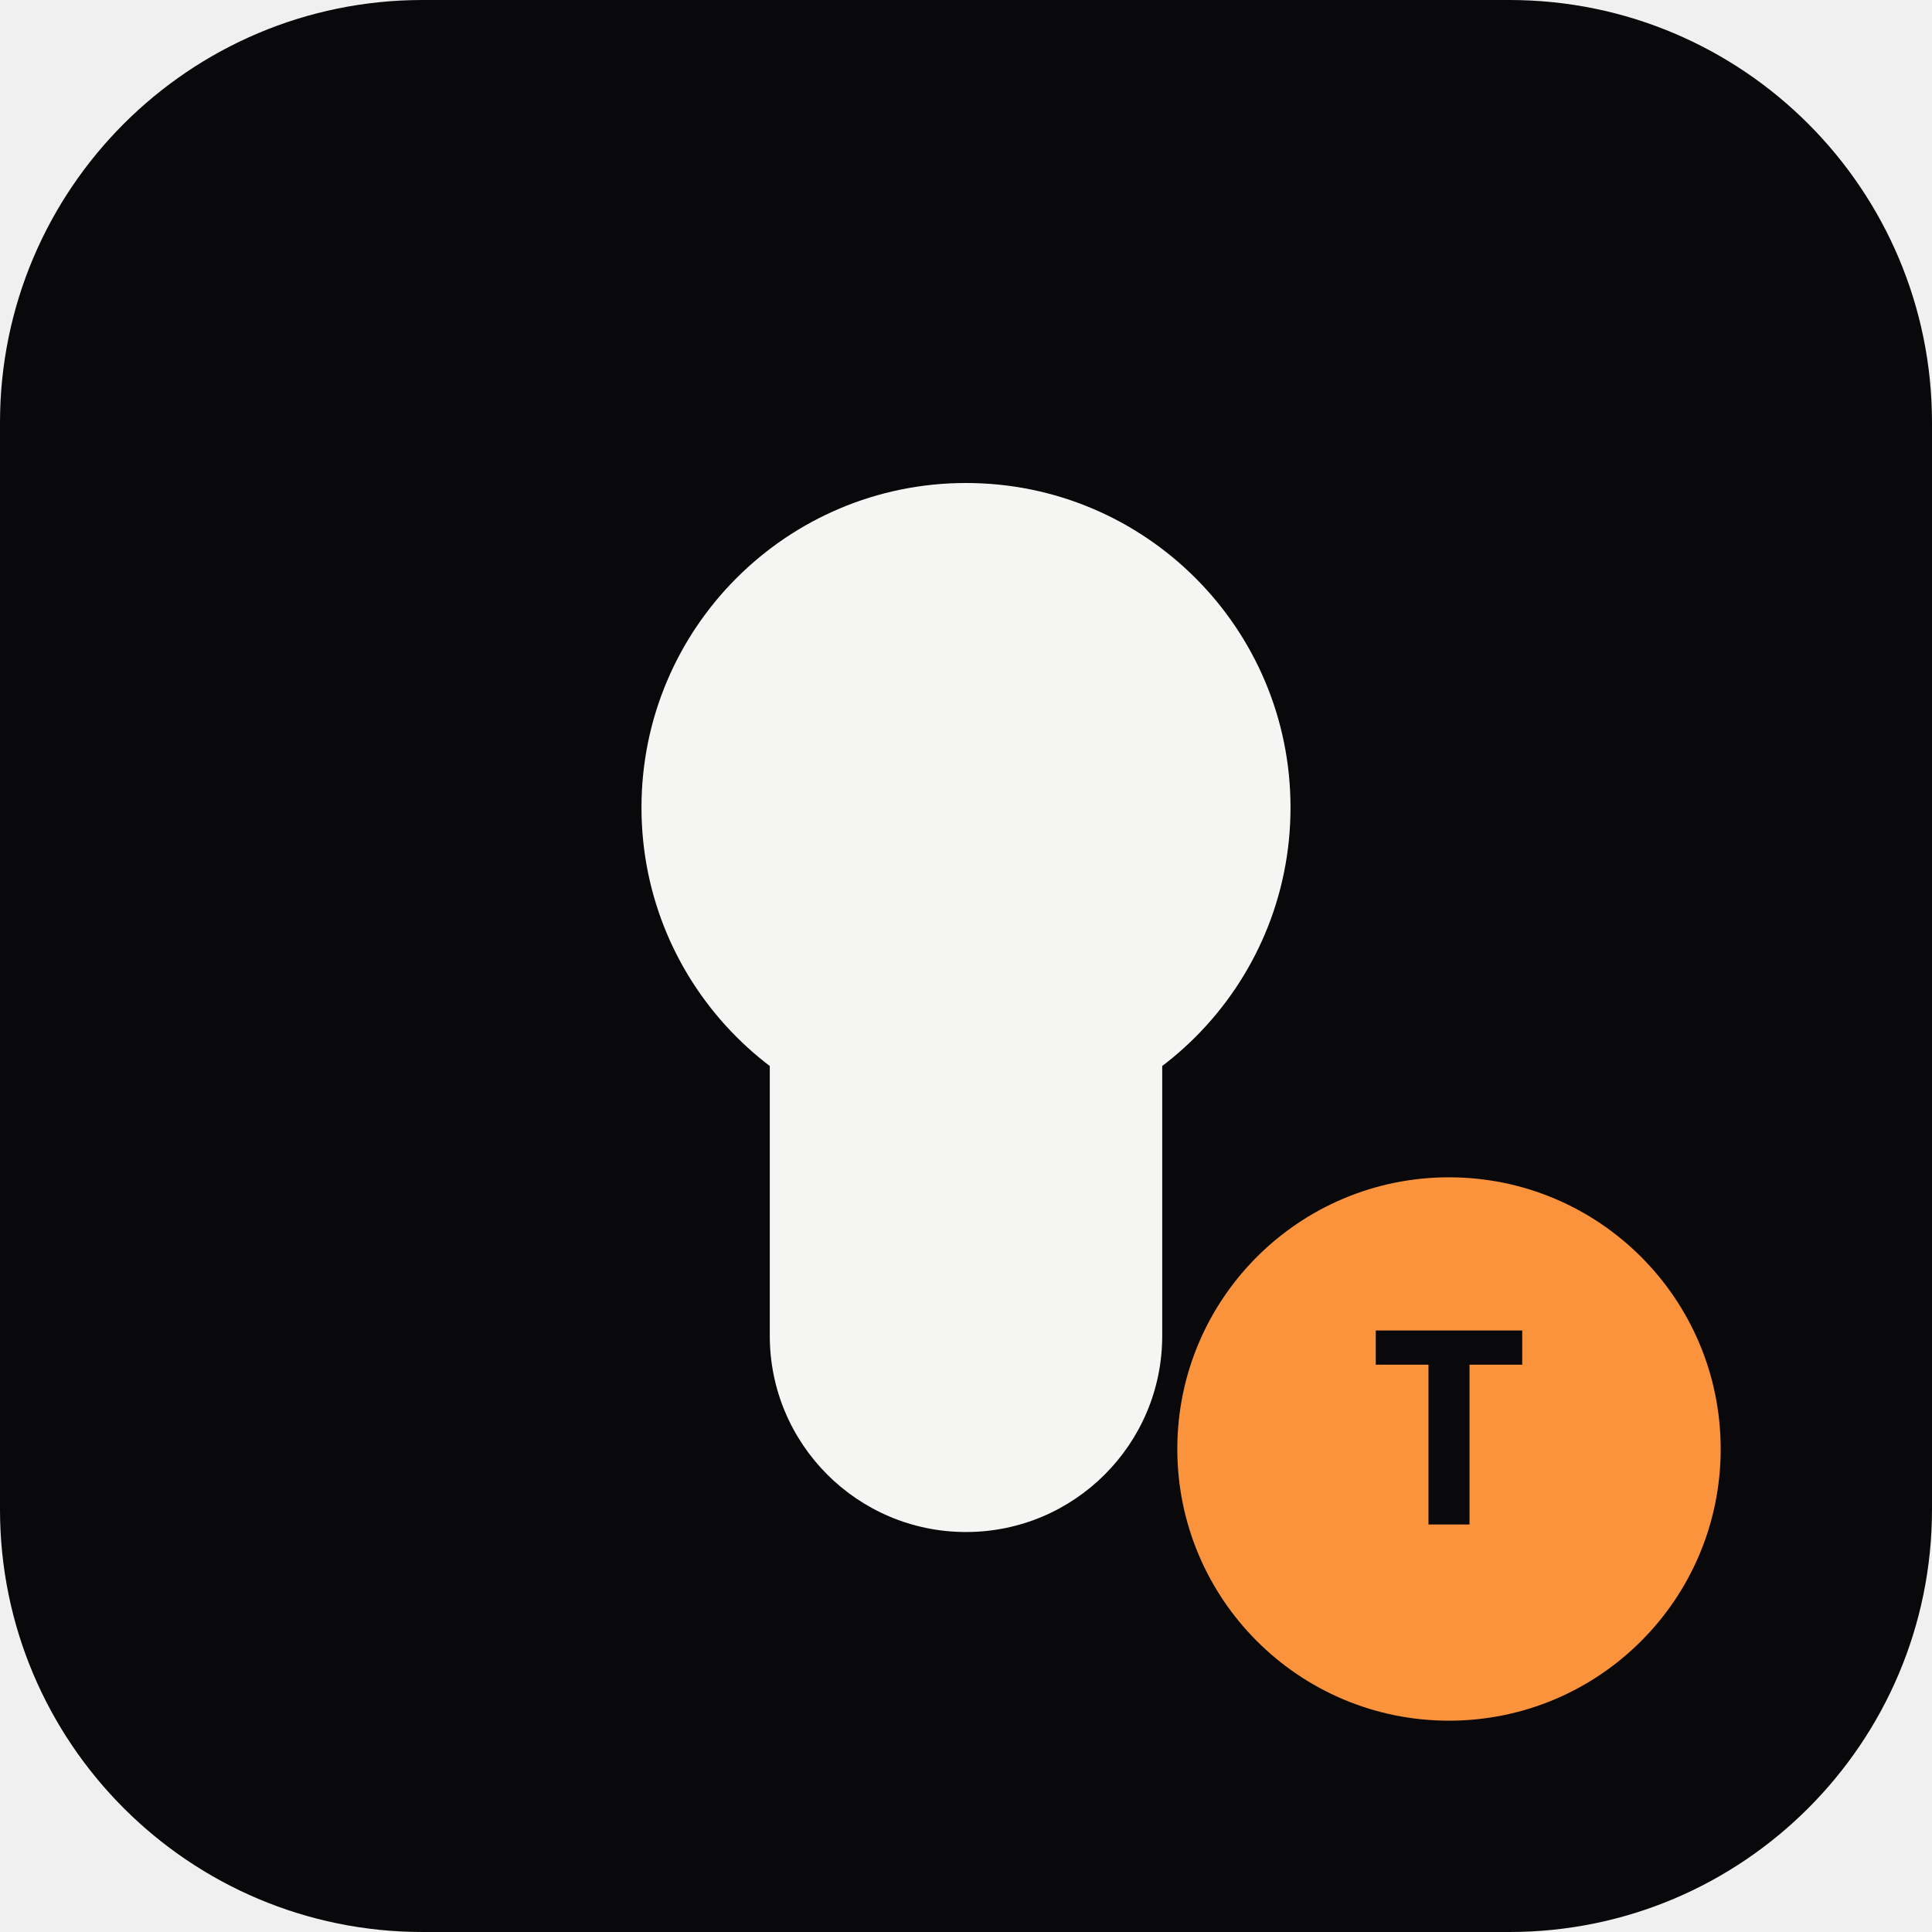
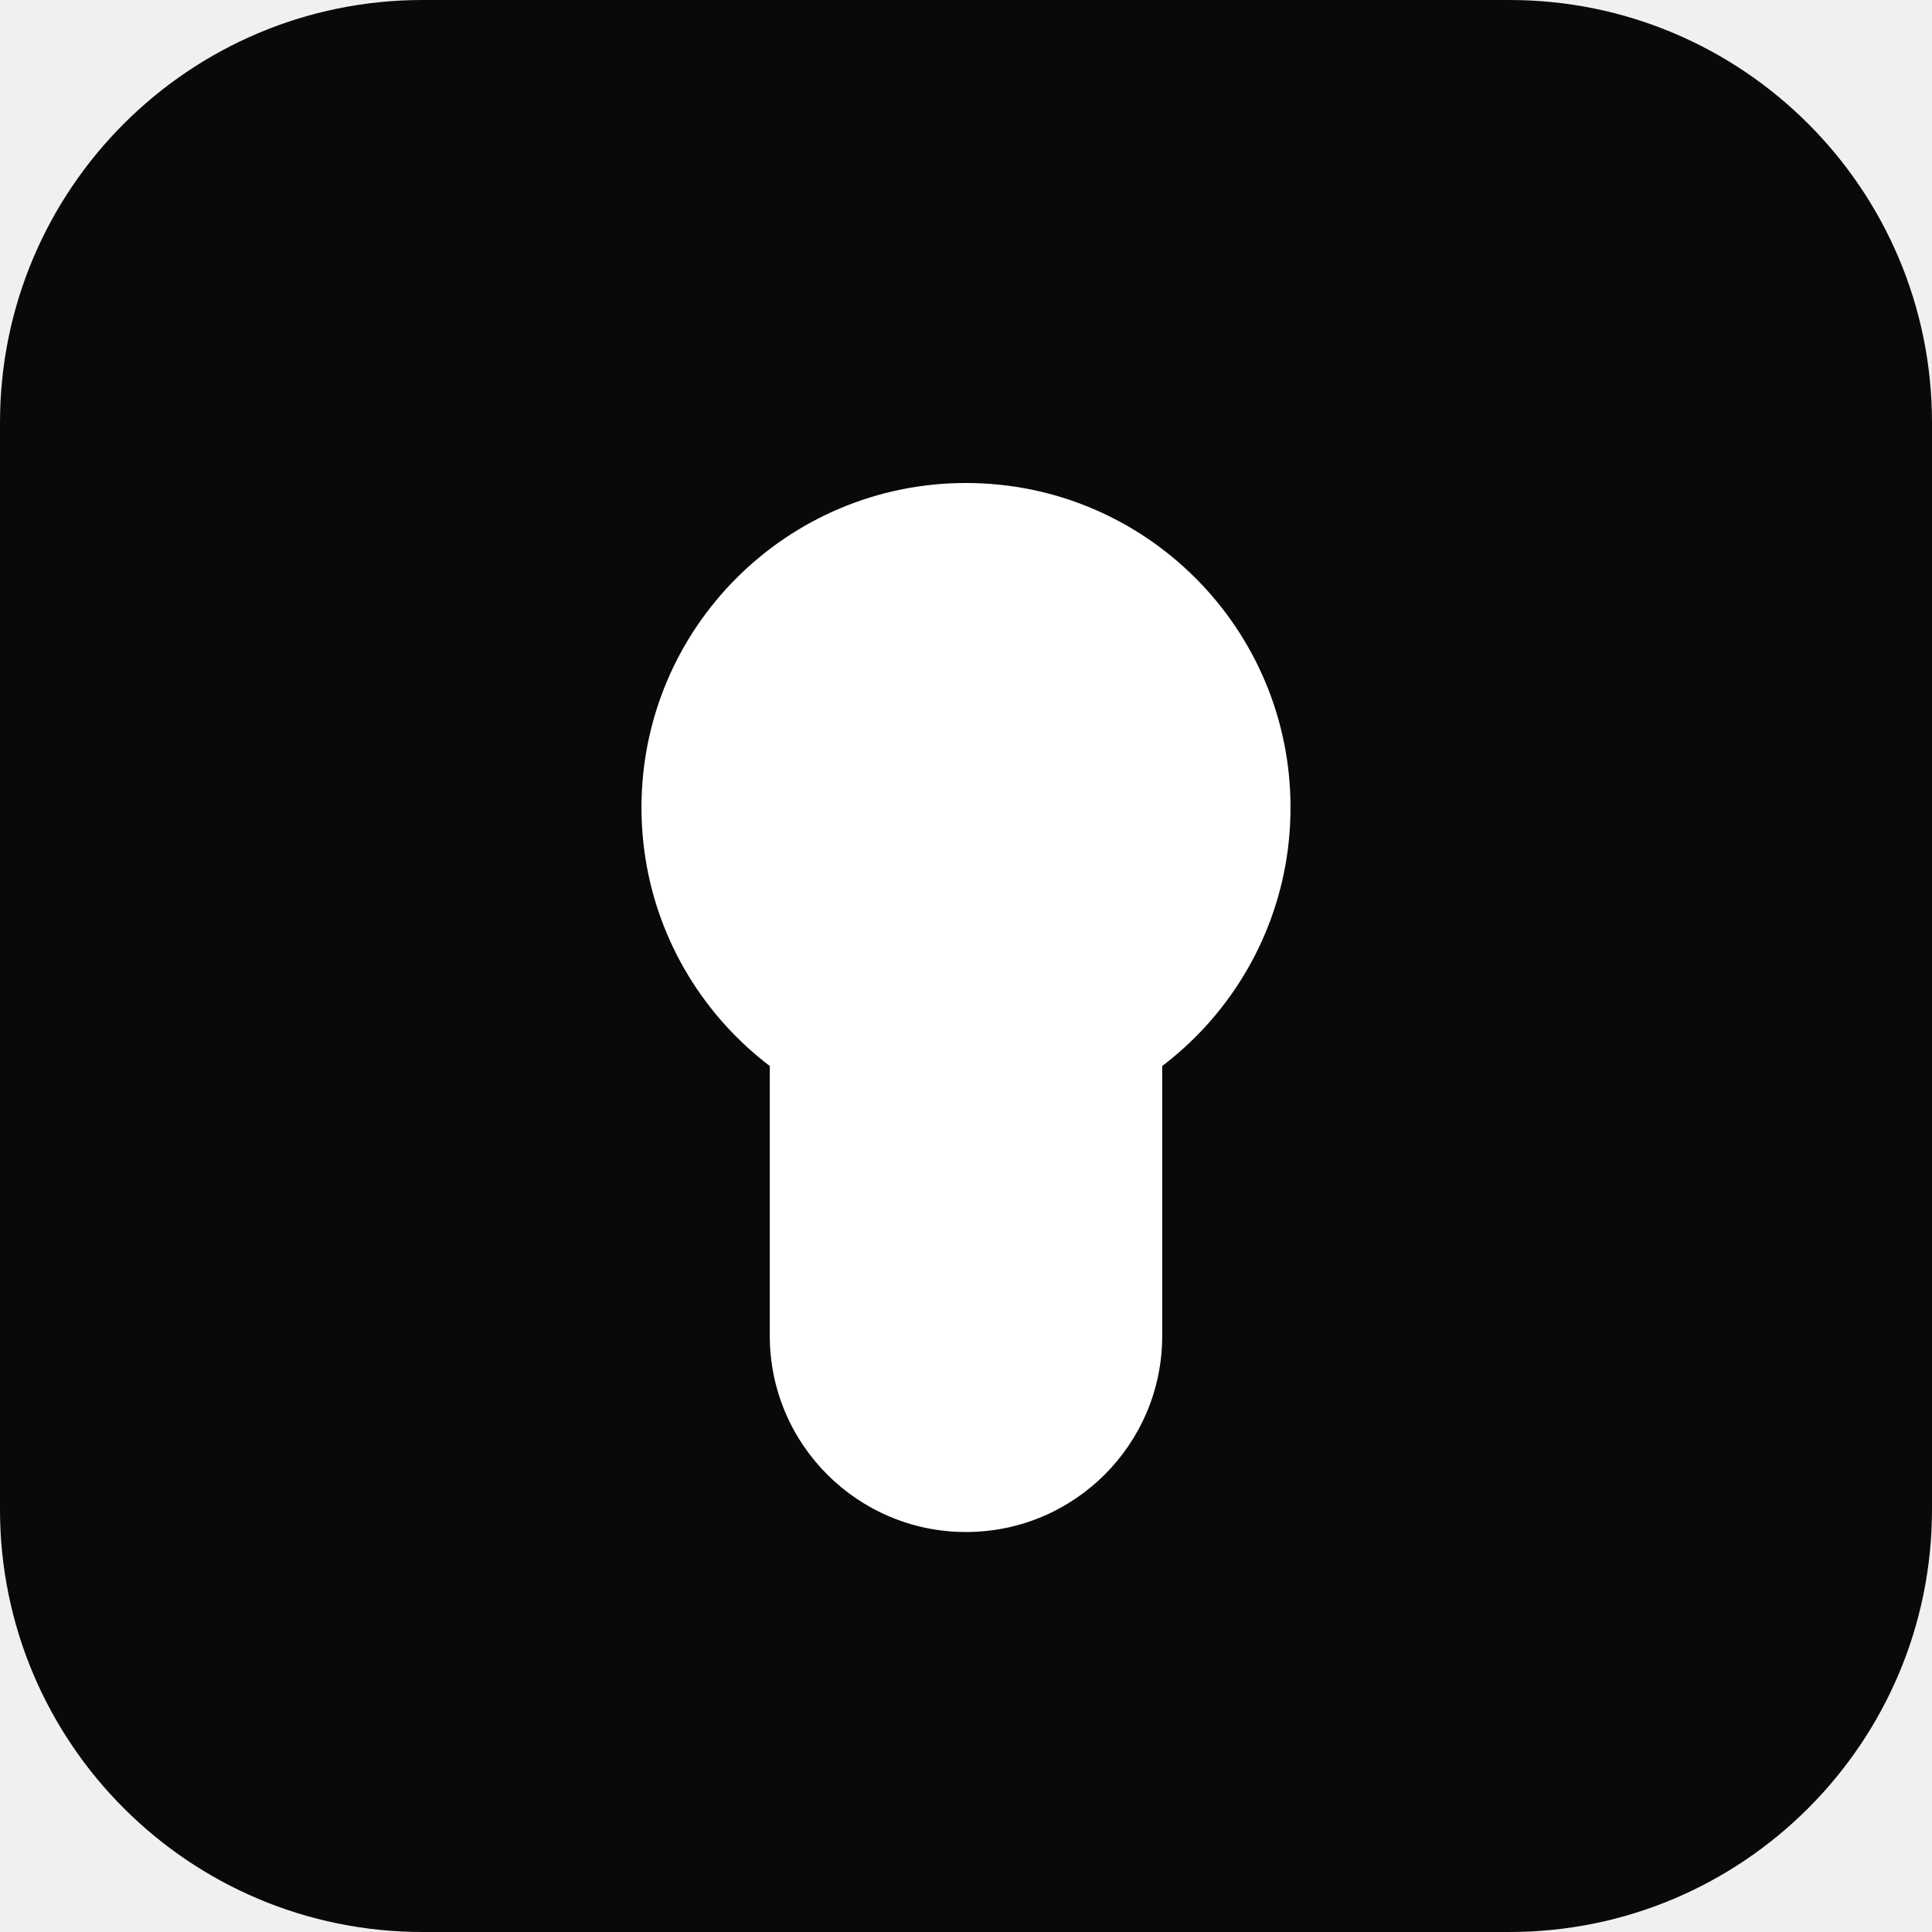
<svg xmlns="http://www.w3.org/2000/svg" viewBox="0 0 512 512" fill="none">
  <rect width="512" height="512" rx="112" fill="#09090B" />
-   <g fill="#F5F5F4">
+   <g fill="#FFFFFF">
    <circle cx="256" cy="214" r="86" />
    <rect x="204" y="228" width="104" height="178" rx="52" />
  </g>
-   <rect x="312" y="312" width="144" height="144" rx="72" fill="#FB923C" />
-   <text x="384" y="404" text-anchor="middle" font-family="system-ui,sans-serif" font-size="72" font-weight="700" fill="#09090B">T</text>
</svg>
